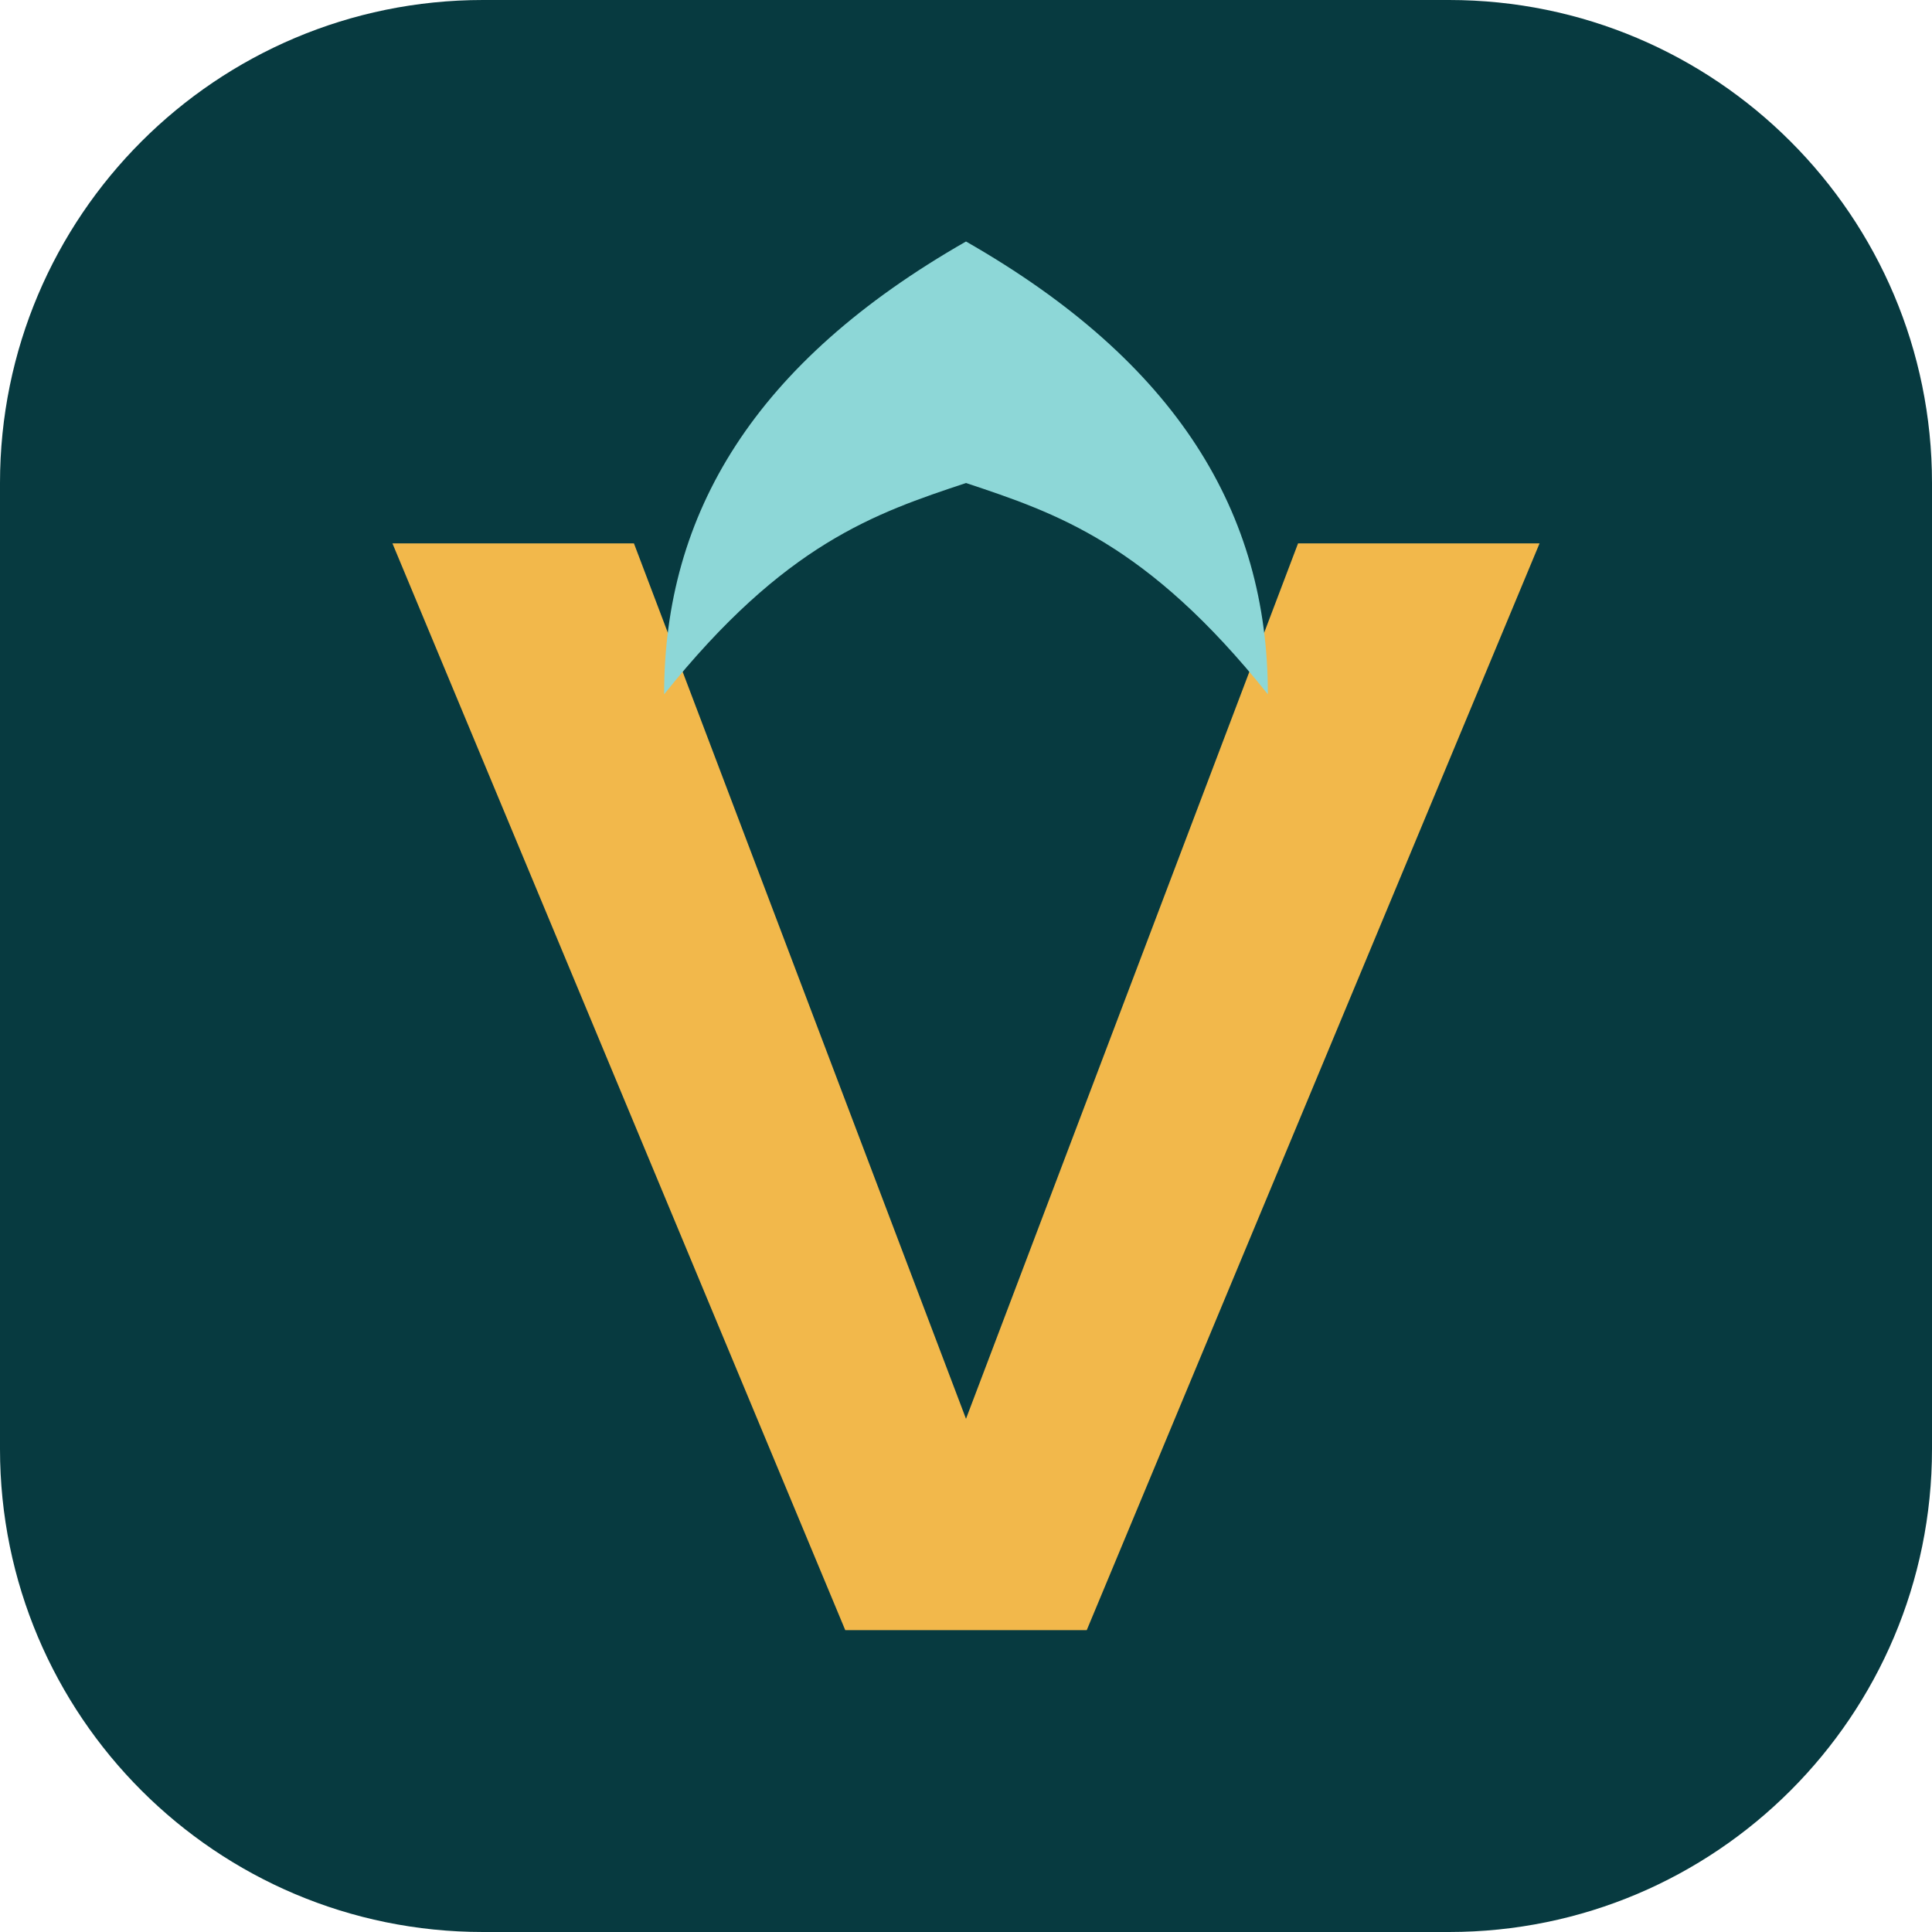
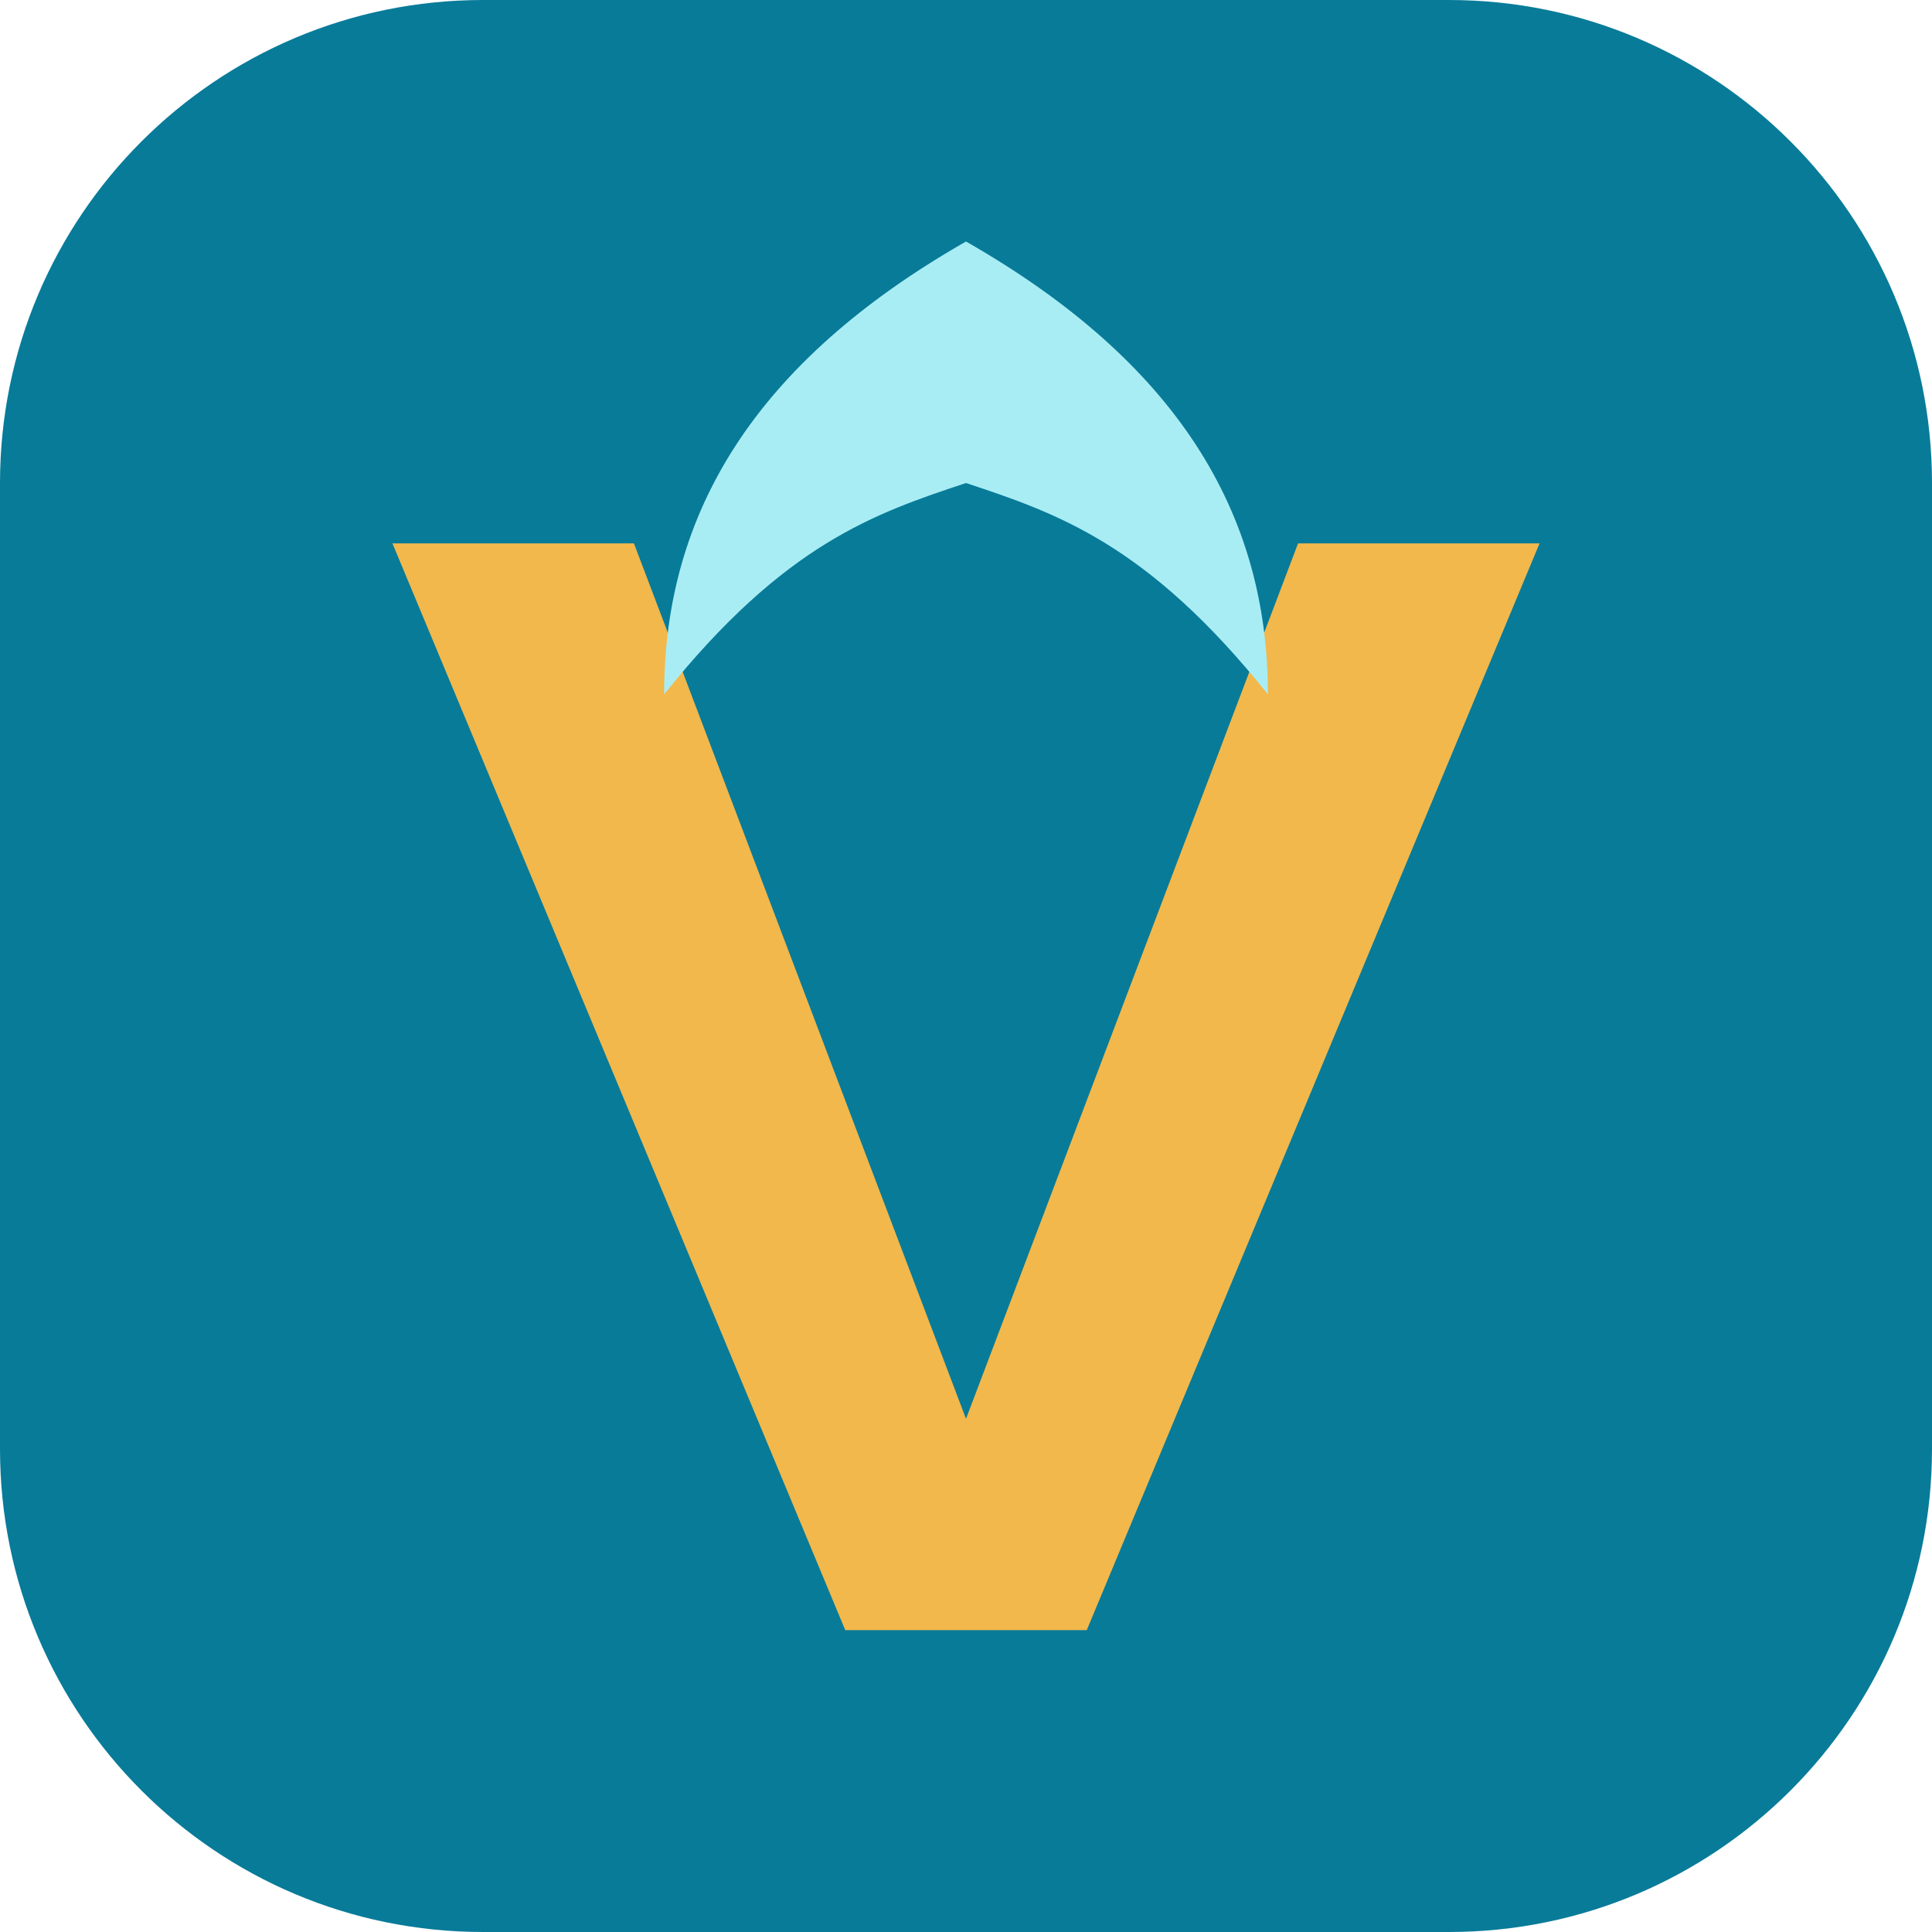
<svg xmlns="http://www.w3.org/2000/svg" viewBox="0 0 64 64">
-   <rect width="64" height="64" rx="16" fill="#073a40" />
+   <rect width="64" height="64" rx="16" fill="#087b99" />
  <path d="M13 18h8l11 29 11-29h8L36 54h-8z" fill="#f2b84b" />
-   <path d="M32 8c-7 4-10 9-10 15 4-5 7-6 10-7 3 1 6 2 10 7 0-6-3-11-10-15z" fill="#8dd7d7" />
+   <path d="M32 8c-7 4-10 9-10 15 4-5 7-6 10-7 3 1 6 2 10 7 0-6-3-11-10-15z" fill="#a9edf4" />
</svg>
